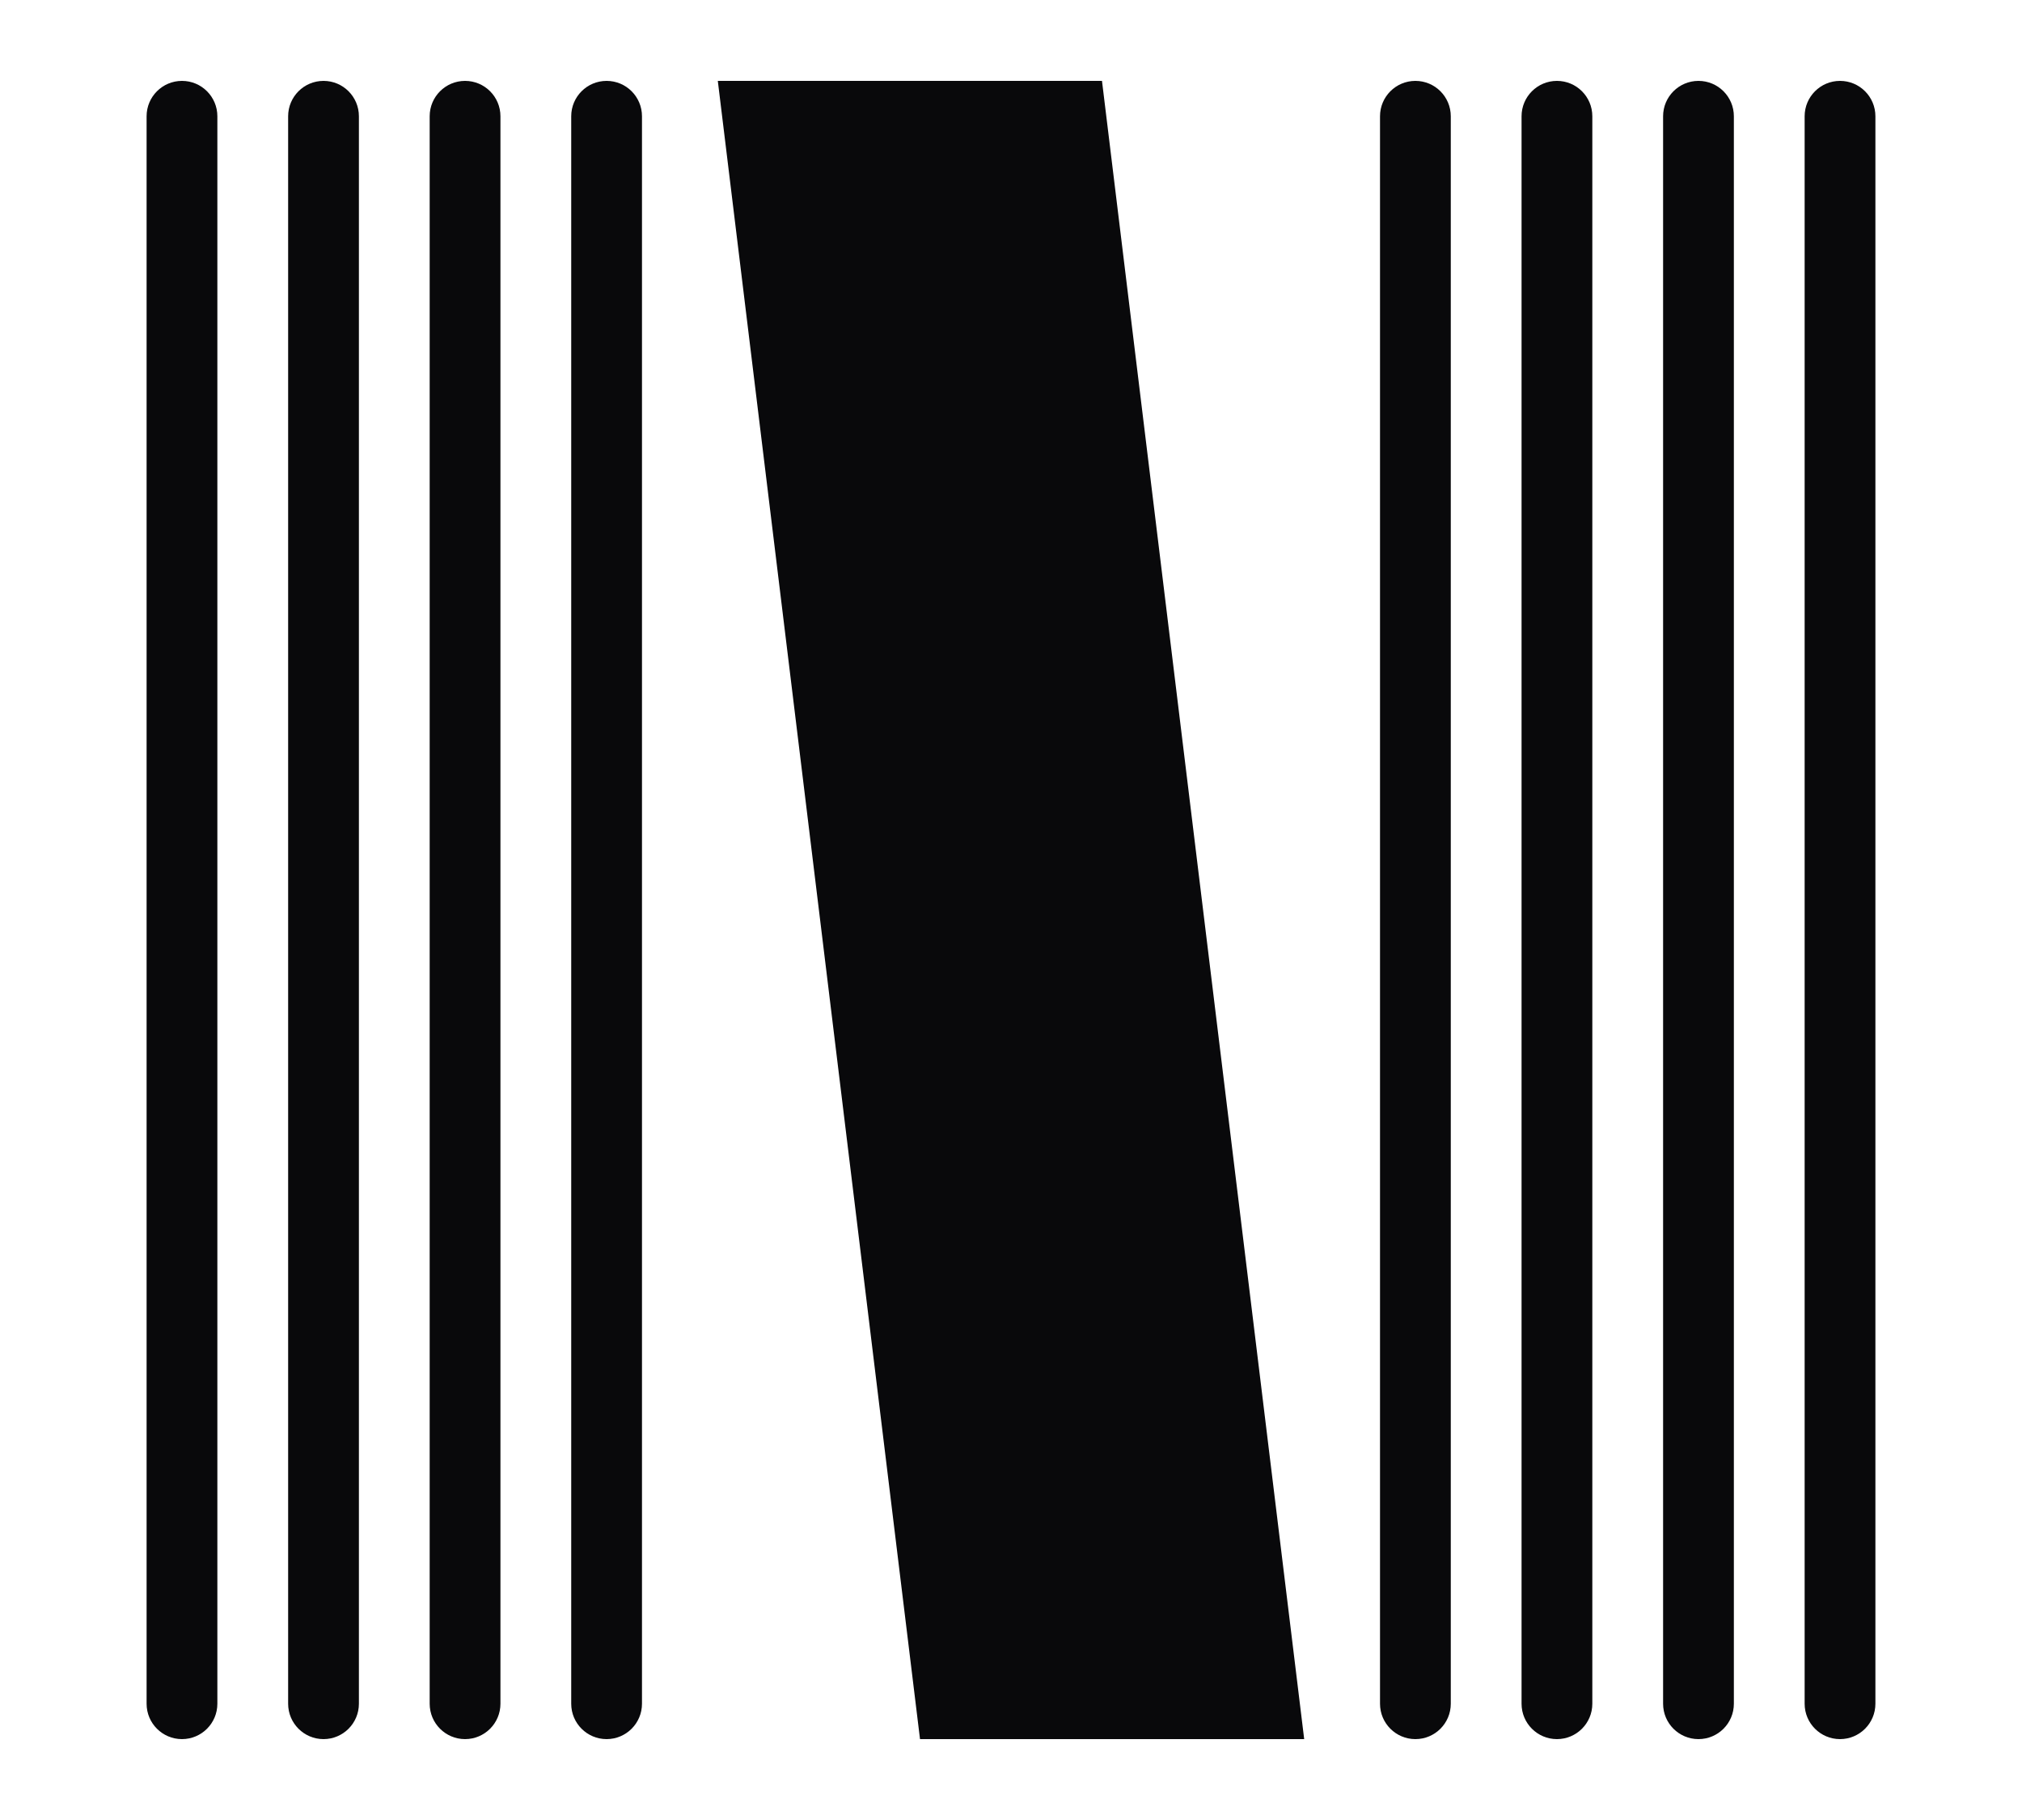
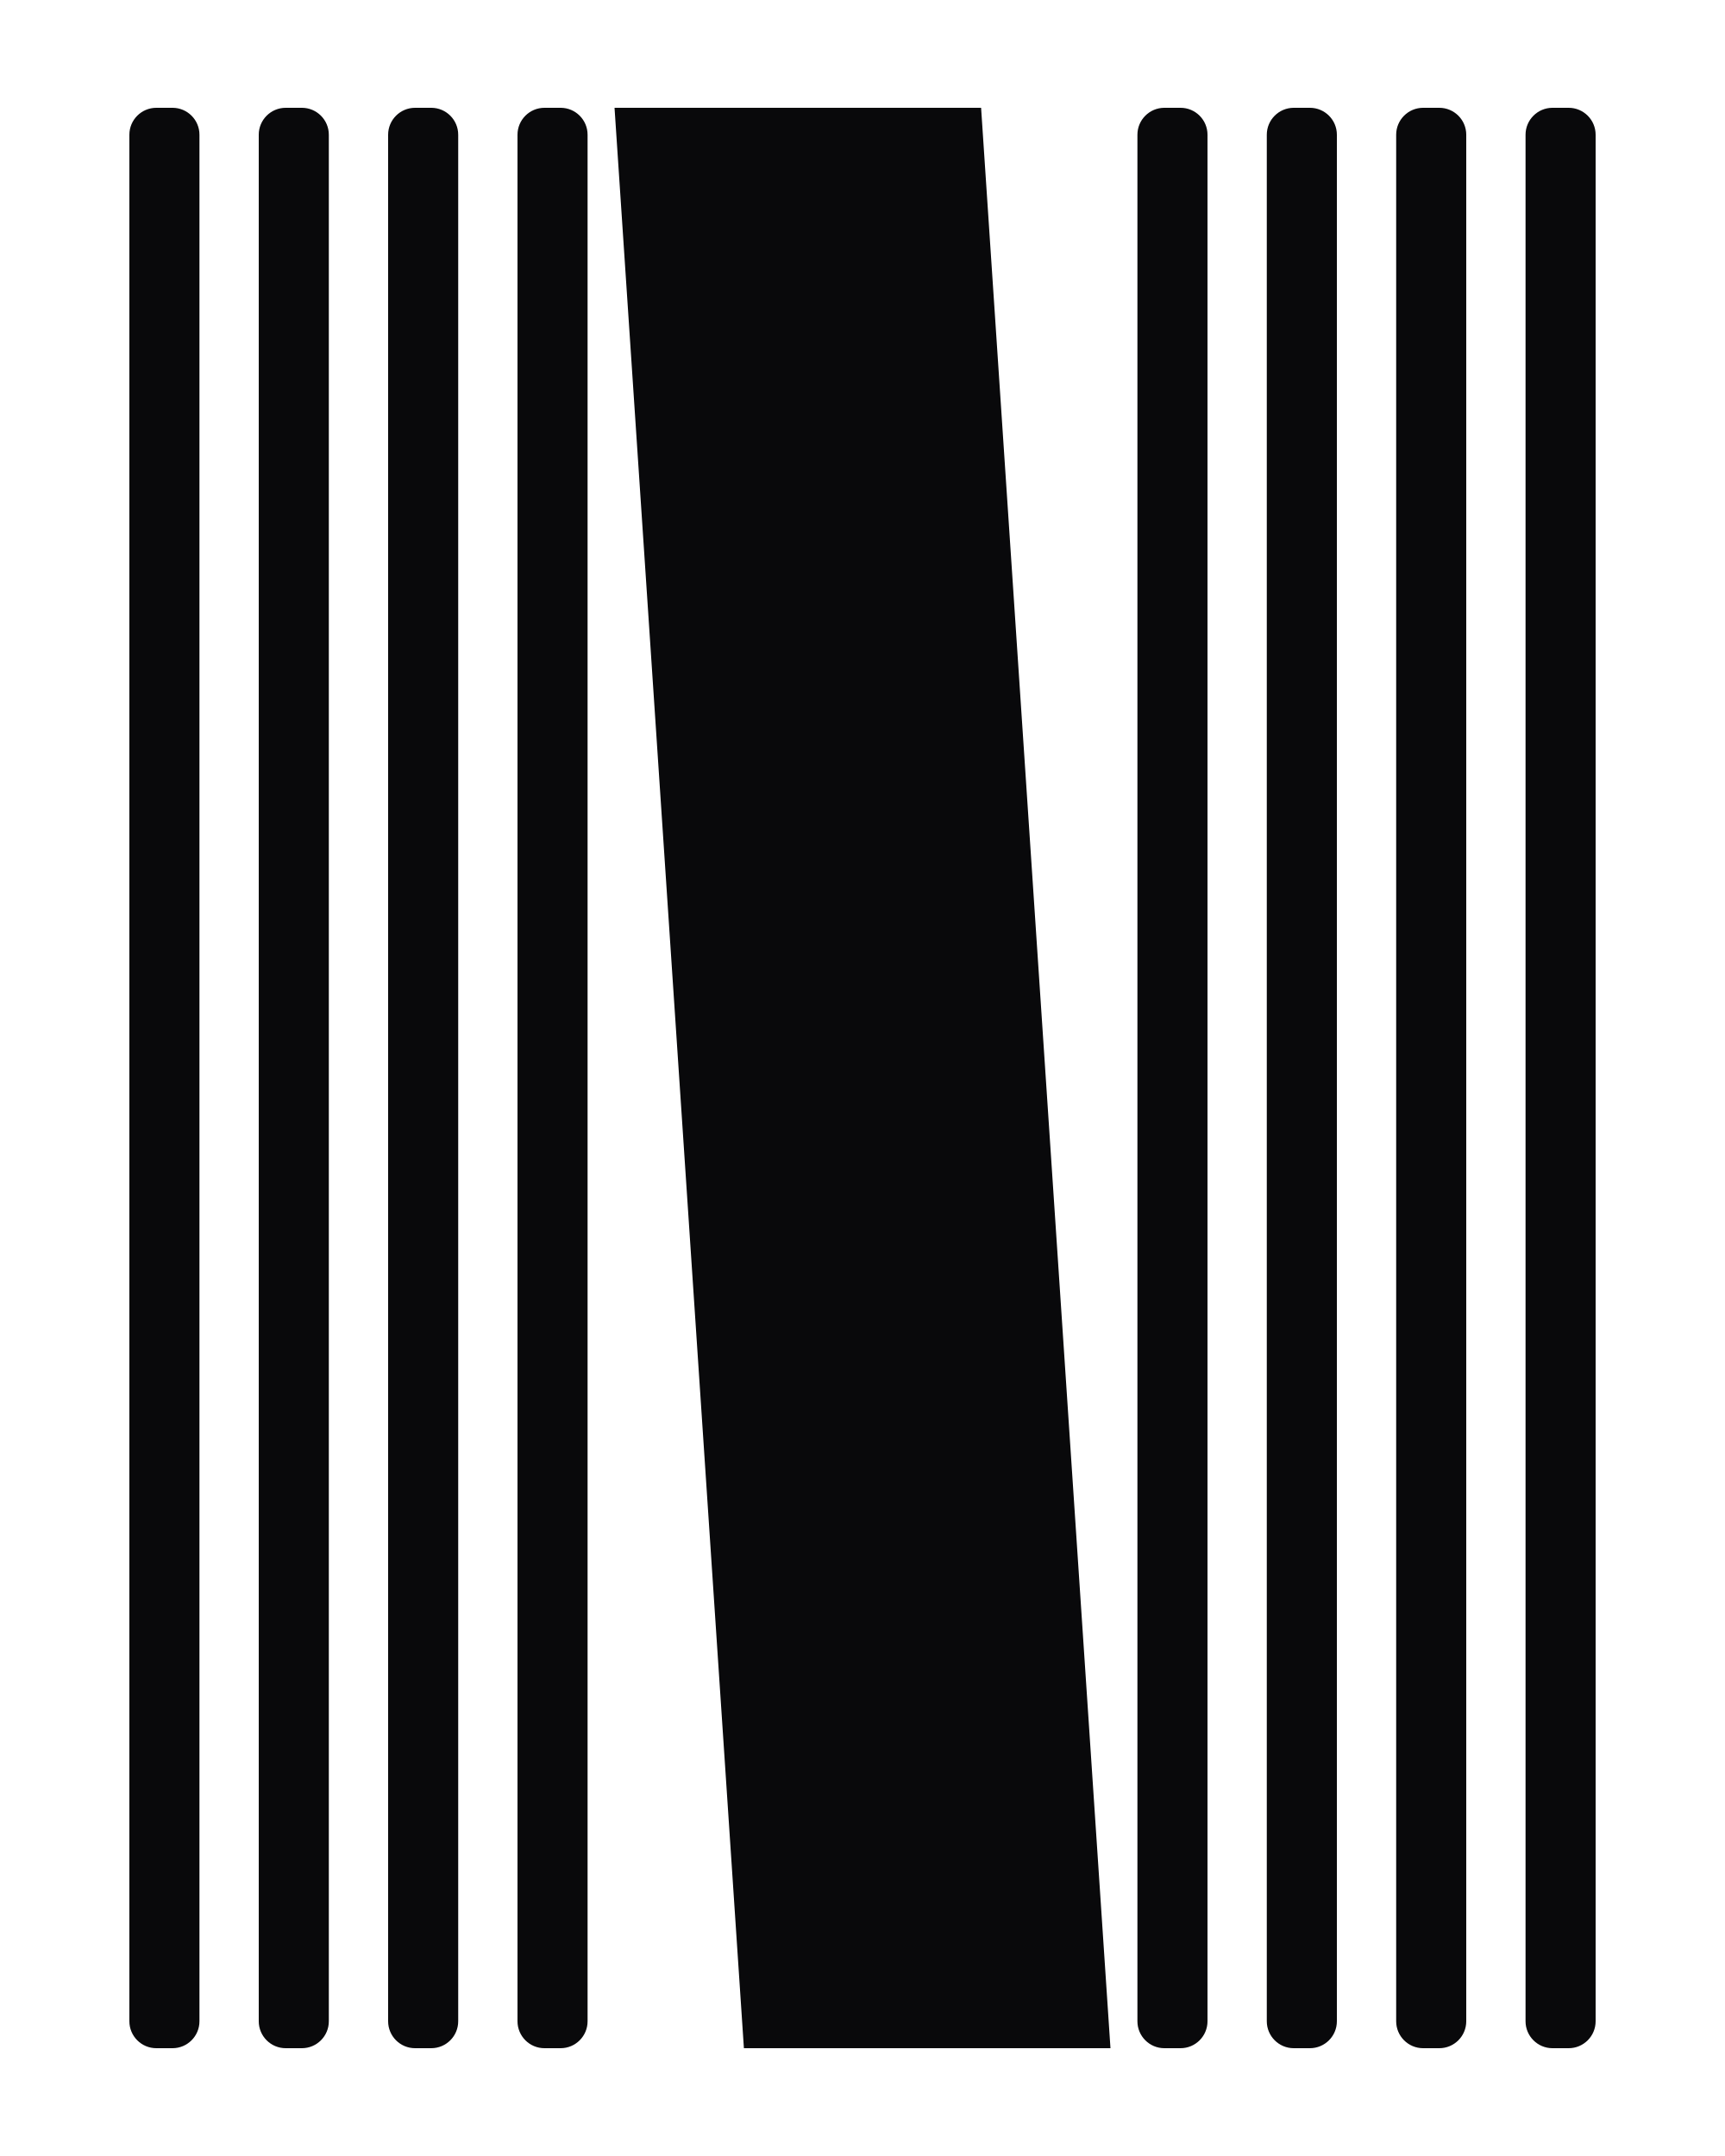
- <svg xmlns="http://www.w3.org/2000/svg" viewBox="0 0 200 180" width="200" height="180" fill="none">
-   <rect x="14.5" y="8" width="7" height="164" rx="3.5" fill="#09090b" />
-   <rect x="28.5" y="8" width="7" height="164" rx="3.5" fill="#09090b" />
-   <rect x="42.5" y="8" width="7" height="164" rx="3.5" fill="#09090b" />
-   <rect x="56.5" y="8" width="7" height="164" rx="3.5" fill="#09090b" />
-   <polygon points="71,8 109,8 129,172 91,172" fill="#09090b" />
-   <rect x="136.5" y="8" width="7" height="164" rx="3.5" fill="#09090b" />
-   <rect x="150.5" y="8" width="7" height="164" rx="3.5" fill="#09090b" />
-   <rect x="164.5" y="8" width="7" height="164" rx="3.5" fill="#09090b" />
-   <rect x="178.5" y="8" width="7" height="164" rx="3.5" fill="#09090b" />
+ <svg xmlns="http://www.w3.org/2000/svg" viewBox="0 0 160 200" width="160" height="200" fill="none">
+   <rect x="12" y="10" width="6.5" height="180" rx="2.5" fill="#09090b" />
+   <rect x="24" y="10" width="6.5" height="180" rx="2.5" fill="#09090b" />
+   <rect x="36" y="10" width="6.5" height="180" rx="2.5" fill="#09090b" />
+   <rect x="48" y="10" width="6.5" height="180" rx="2.5" fill="#09090b" />
+   <polygon points="57,10 91,10 103,190 69,190" fill="#09090b" />
+   <rect x="105.5" y="10" width="6.5" height="180" rx="2.5" fill="#09090b" />
+   <rect x="117.5" y="10" width="6.5" height="180" rx="2.5" fill="#09090b" />
+   <rect x="129.5" y="10" width="6.5" height="180" rx="2.5" fill="#09090b" />
+   <rect x="141.5" y="10" width="6.5" height="180" rx="2.5" fill="#09090b" />
</svg>
